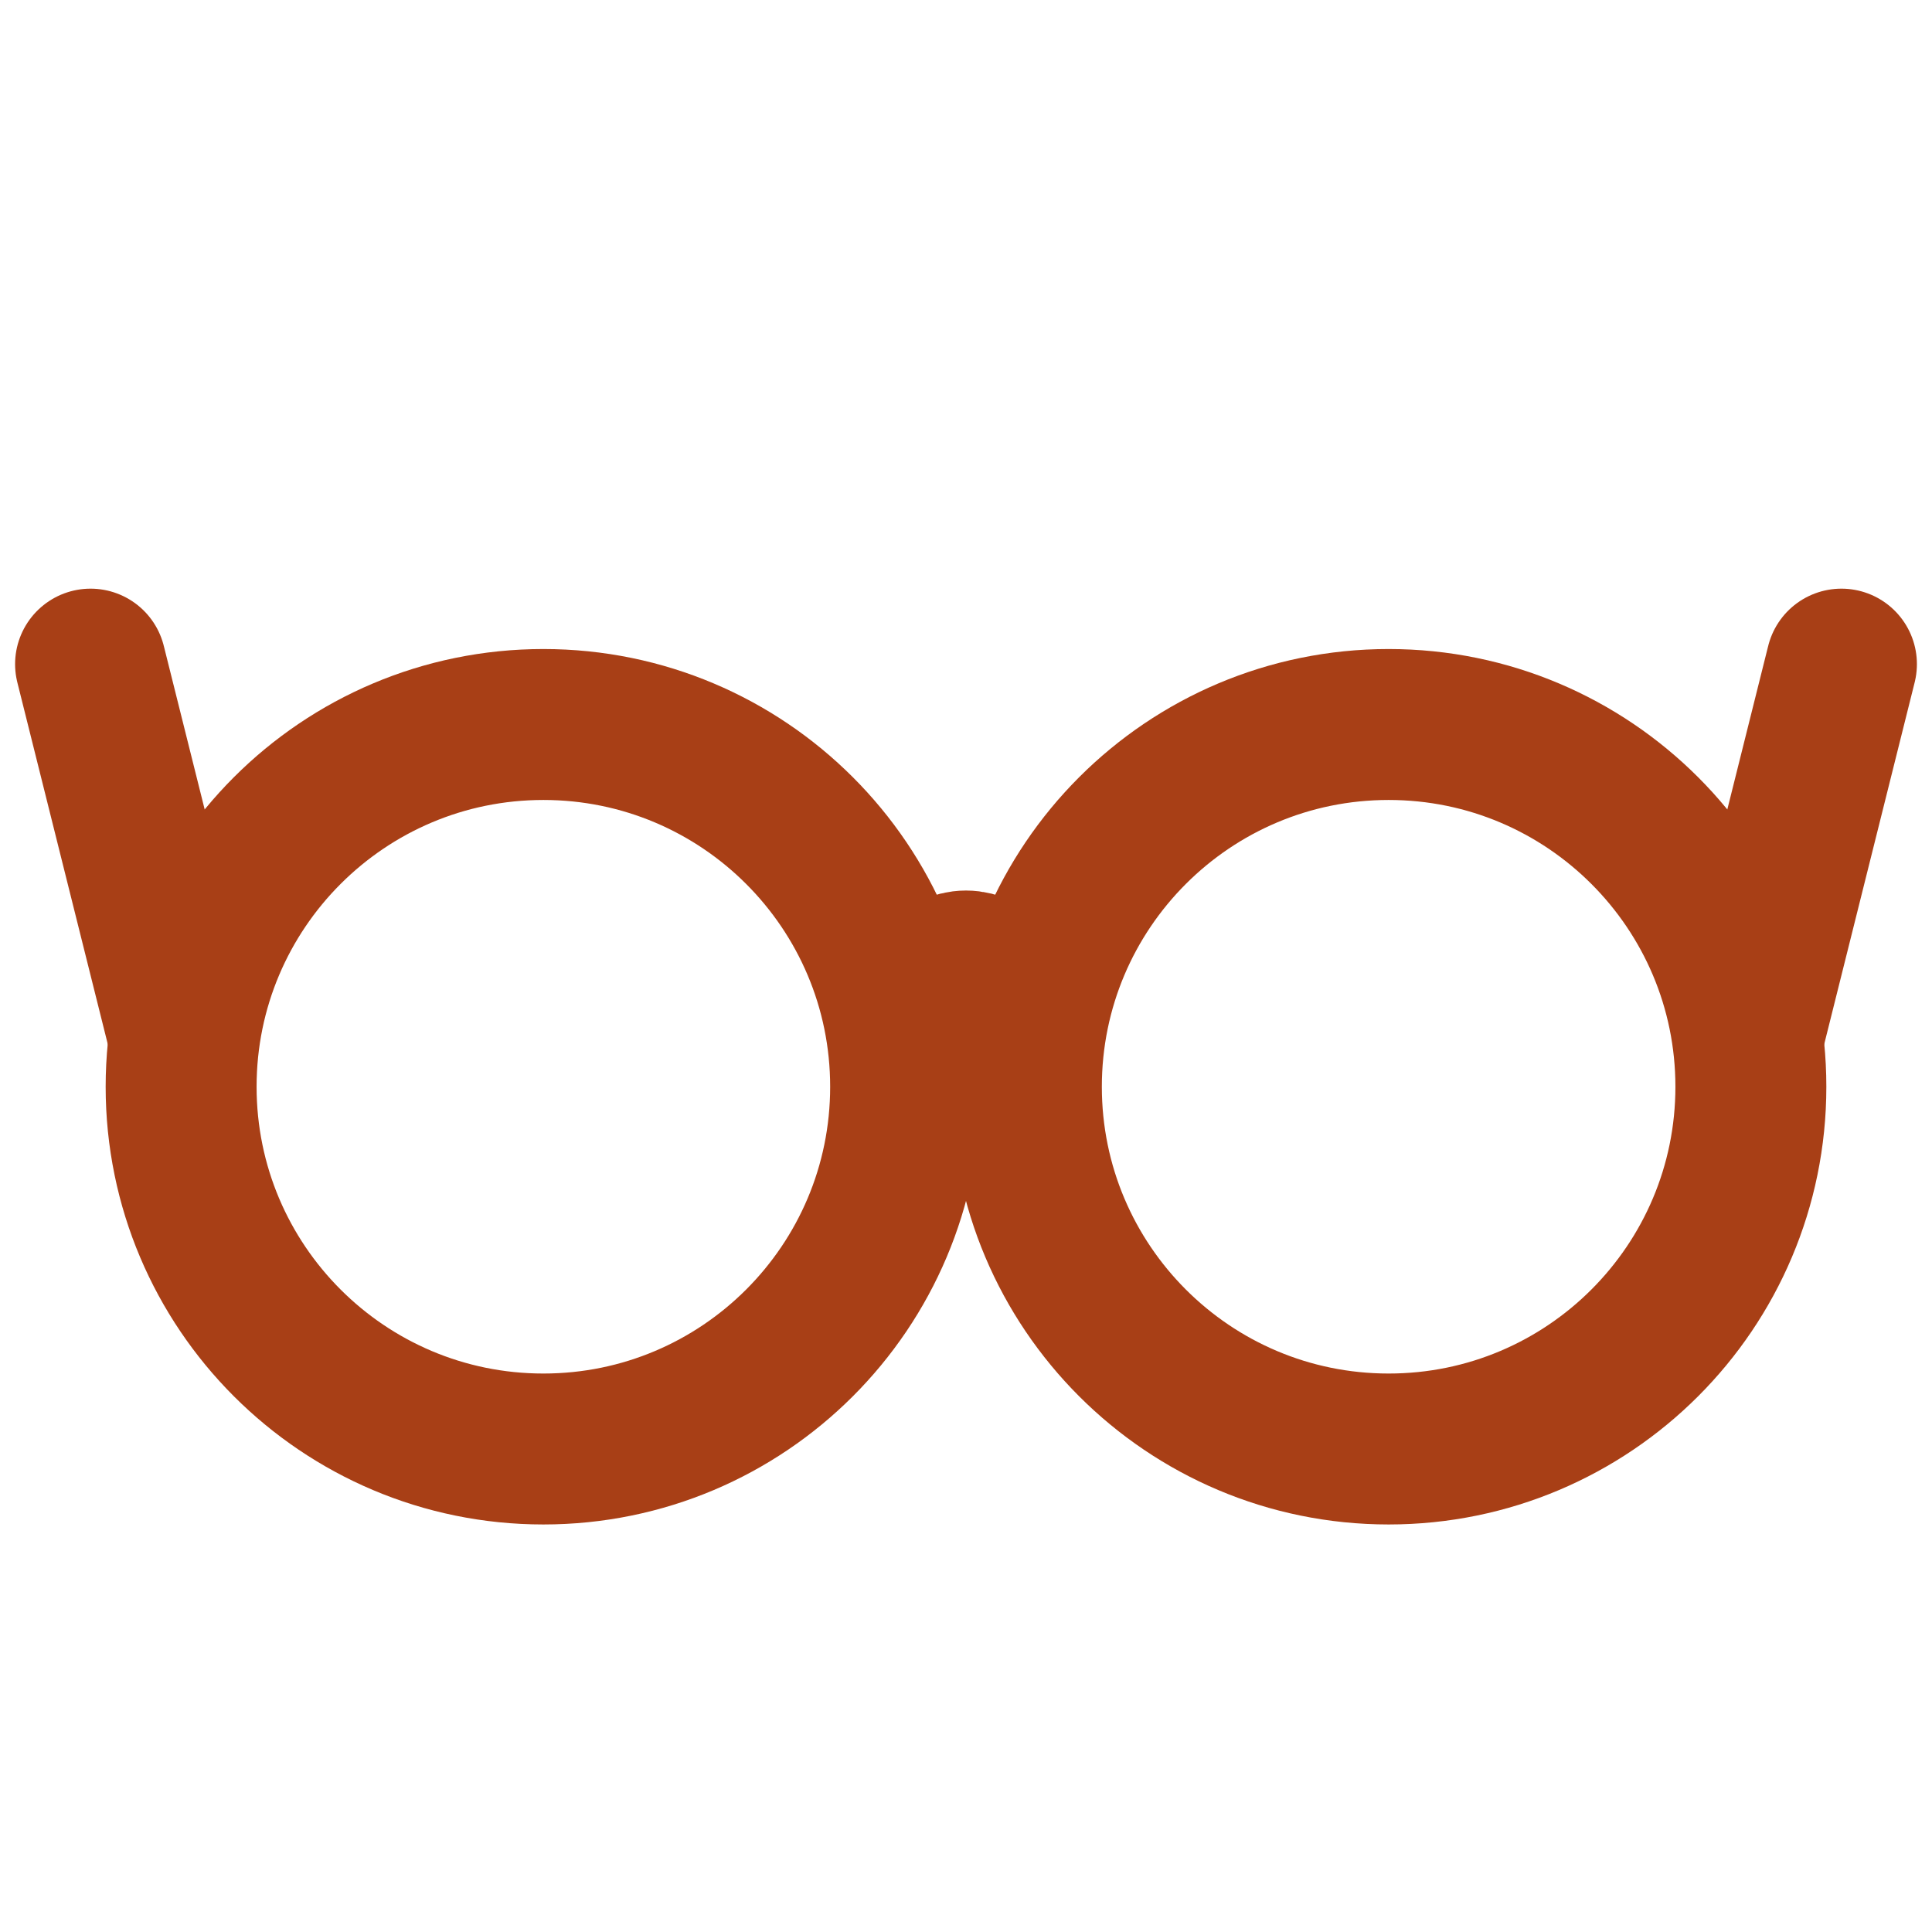
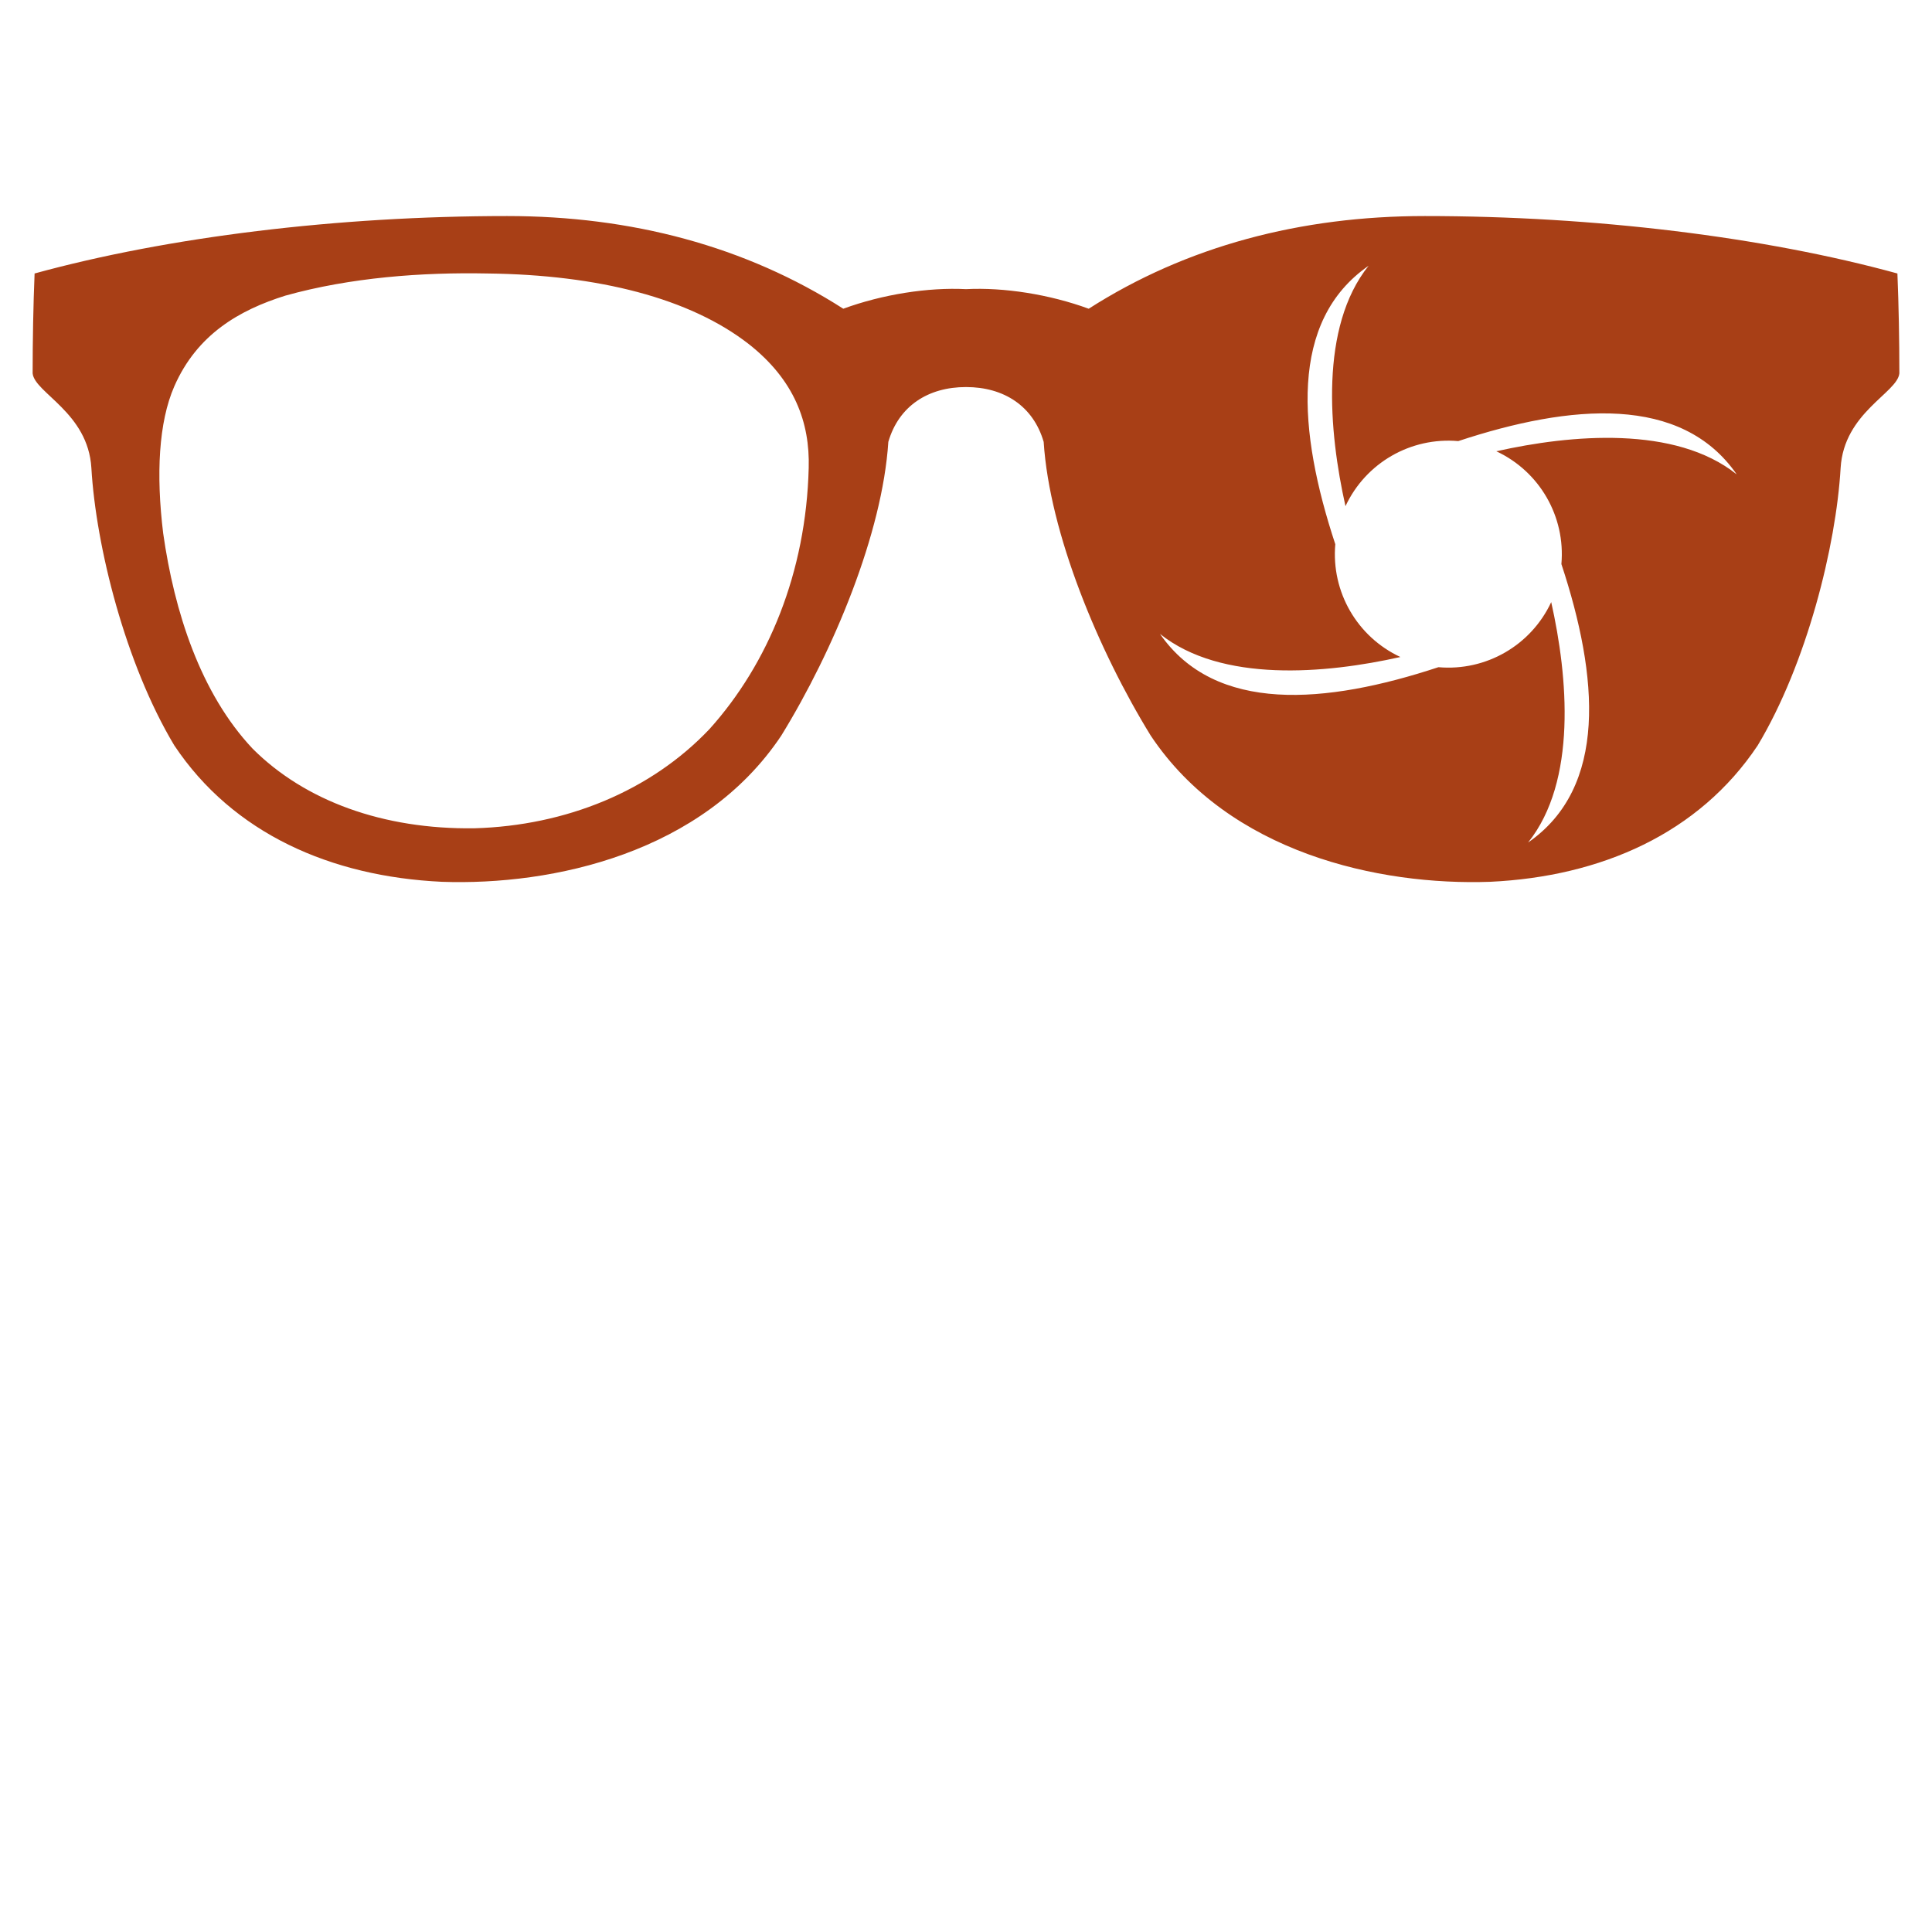
- <svg xmlns="http://www.w3.org/2000/svg" viewBox="0 0 64 64">
+ <svg xmlns="http://www.w3.org/2000/svg" viewBox="98.3 98.3 296 296">
  <style>
- 		path, circle { stroke: #a83f16; }
- 		@media (prefers-color-scheme: dark) { path, circle { stroke: #f2925a; } }
+ 		path { fill: #a83f16; }
+ 		@media (prefers-color-scheme: dark) { path { fill: #f2925a; } }
	</style>
-   <g fill="none" stroke-width="5" stroke-linecap="round">
-     <circle cx="18" cy="36" r="12" />
-     <circle cx="46" cy="36" r="12" />
-     <path d="M30 34 q2 -4 4 0" />
-     <path d="M6 34 L3 22 M58 34 L61 22" />
-   </g>
+   <path fill-rule="evenodd" d="M 246.30 142.60 C 240.50 142.30 233.50 143.40 227.50 145.60 C 212.50 136.00 195.00 131.40 176.00 131.40 C 150.00 131.40 124.00 134.60 103.60 140.20 C 103.40 145.00 103.30 150.50 103.30 155.50 C 103.60 158.50 111.80 161.50 112.30 170.00 C 113.00 182.00 117.50 200.00 125.00 212.50 C 134.00 226.00 149.00 232.60 166.00 233.40 C 183.00 234.00 206.00 229.00 218.00 211.00 C 226.00 198.00 233.50 180.00 234.40 166.00 C 236.00 160.50 240.50 157.60 246.30 157.60 C 252.10 157.60 256.60 160.50 258.20 166.00 C 259.10 180.00 266.60 198.00 274.60 211.00 C 286.60 229.00 309.60 234.00 326.60 233.40 C 343.60 232.60 358.60 226.00 367.60 212.50 C 375.10 200.00 379.60 182.00 380.30 170.00 C 380.80 161.50 389.00 158.50 389.30 155.50 C 389.30 150.50 389.20 145.00 389.00 140.20 C 368.60 134.60 342.60 131.40 316.60 131.40 C 297.60 131.40 280.10 136.00 265.10 145.60 C 259.10 143.40 252.10 142.30 246.30 142.60 Z M 173 140.2 C 190 140.4 204 144 213 151 C 220 156.5 222.4 163 222.2 170 C 221.8 186 216 200 207 210 C 198 219.5 185 224.8 171 225.2 C 157 225.4 145 221 137 213 C 129 204.5 125 192 123.3 180 C 122.2 171 122.6 163 125 157.5 C 128.5 149.5 135 145.8 142 143.6 C 152 140.8 163 140 173 140.2 Z M 302.88 181.68 C 297.17 164.40 295.76 147.48 307.98 139.02 C 300.46 148.42 301.87 164.40 304.44 175.85 C 307.53 169.22 314.43 165.24 321.72 165.88 C 339.00 160.17 355.92 158.76 364.38 170.98 C 354.98 163.46 339.00 164.87 327.55 167.44 C 334.18 170.53 338.16 177.43 337.52 184.72 C 343.23 202.00 344.64 218.92 332.42 227.38 C 339.94 217.98 338.53 202.00 335.96 190.55 C 332.87 197.18 325.97 201.16 318.68 200.52 C 301.40 206.23 284.48 207.64 276.02 195.42 C 285.42 202.94 301.40 201.53 312.85 198.96 C 306.22 195.87 302.24 188.97 302.88 181.68 Z" />
</svg>
